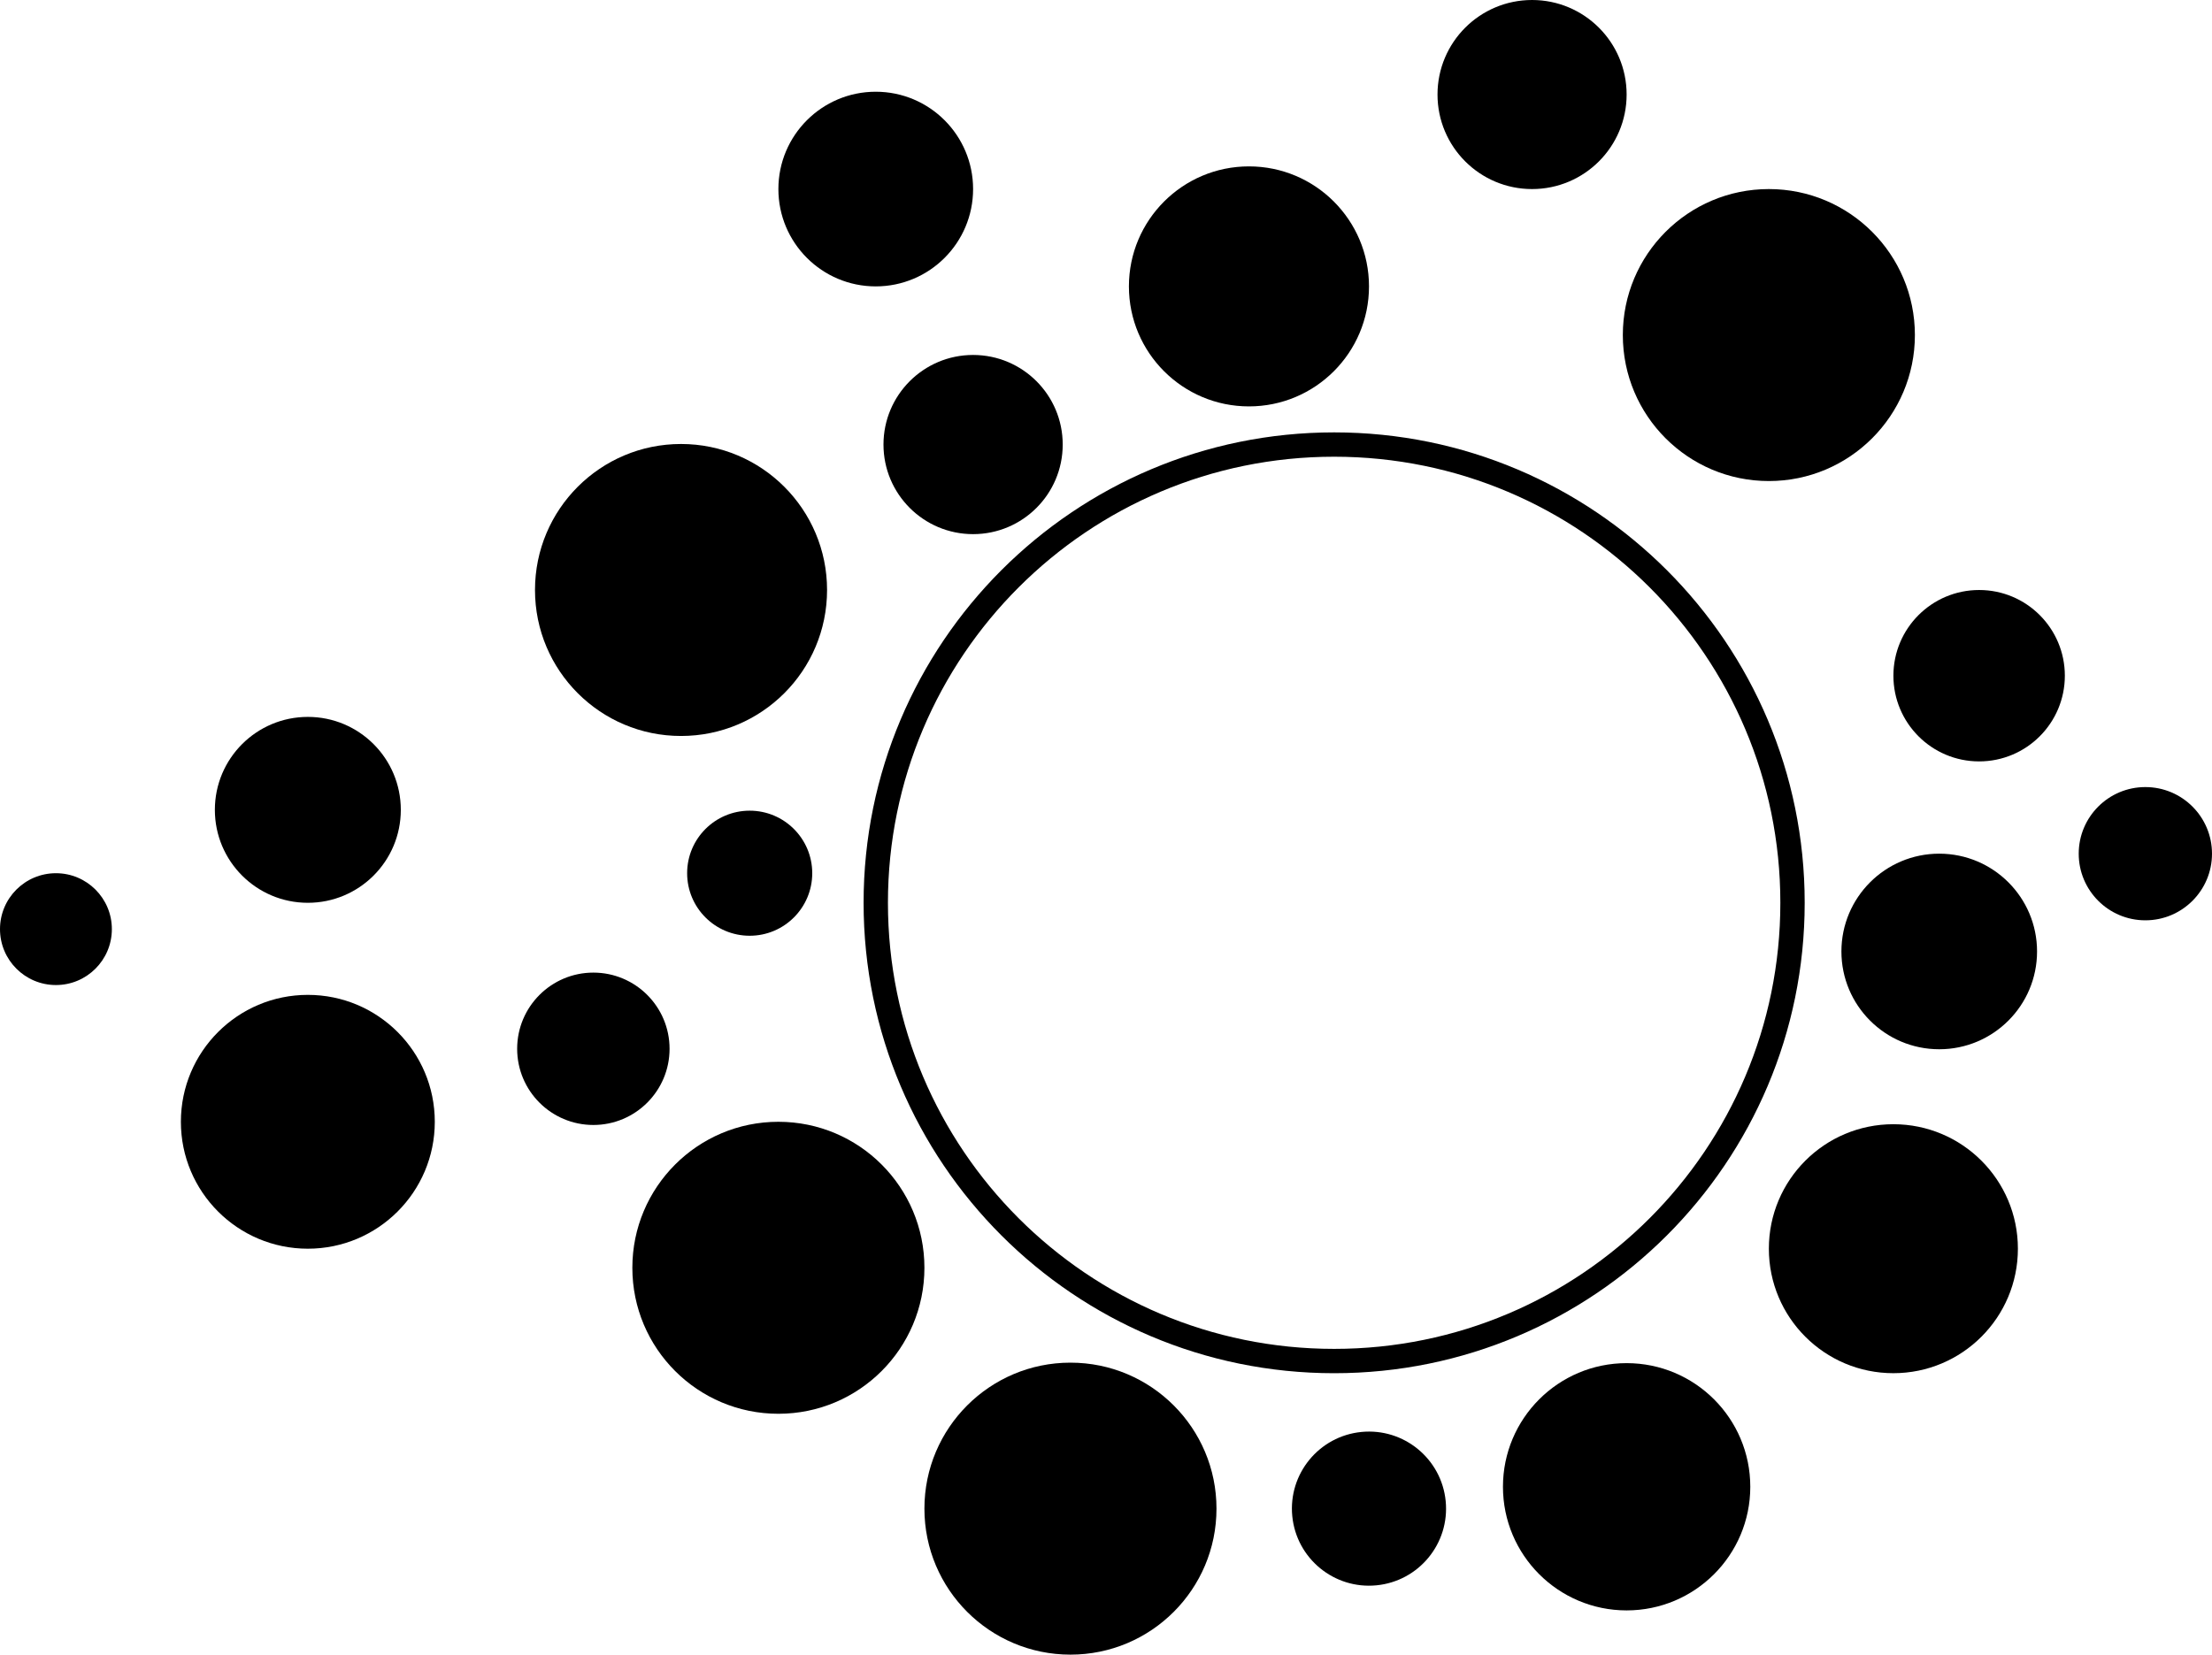
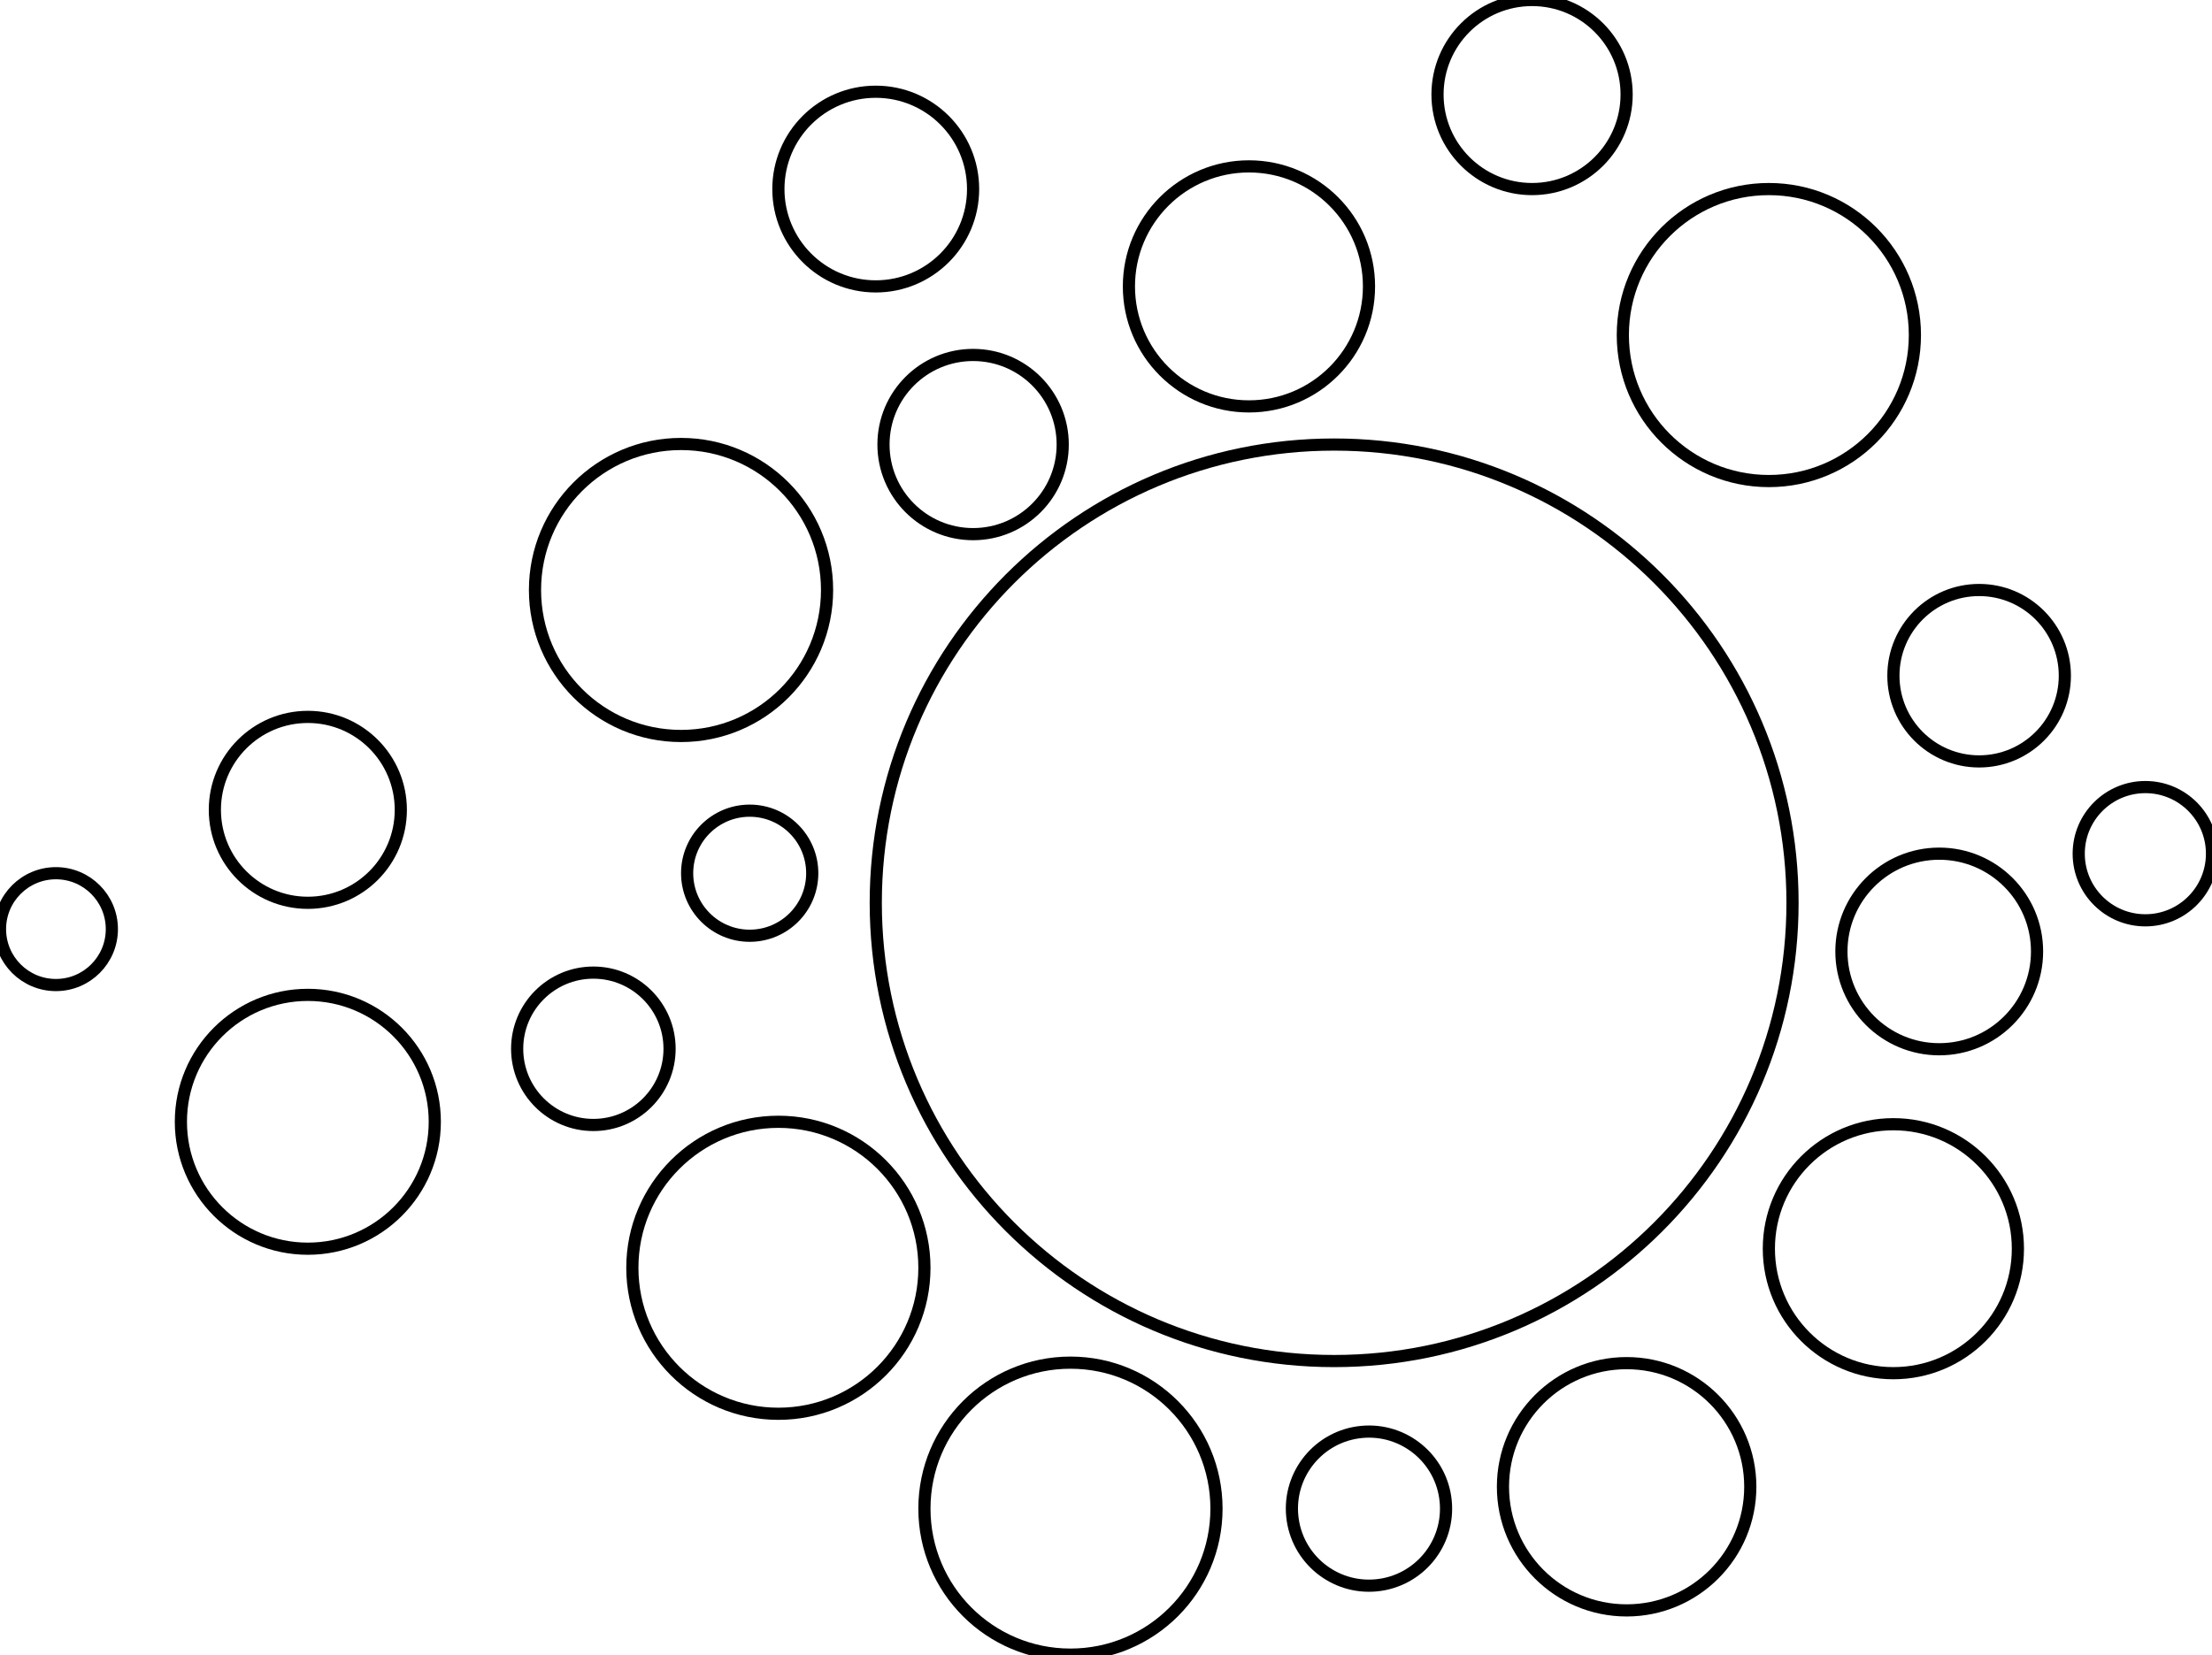
- <svg xmlns="http://www.w3.org/2000/svg" version="1.0" id="Layer_1" x="0px" y="0px" width="90.883px" height="68.002px" viewBox="0 0 90.883 68.002" enable-background="new 0 0 90.883 68.002" xml:space="preserve">
-   <path d="M78.676,13.77c0,3.314-2.686,6-6,6l0,0c-3.314,0-6-2.686-6-6l0,0c0-3.314,2.686-6,6-6l0,0  C75.99,7.77,78.676,10.456,78.676,13.77L78.676,13.77z" />
-   <path d="M39.981,7.77c0,2.209-1.791,4-4,4l0,0c-2.209,0-4-1.791-4-4l0,0c0-2.209,1.791-4,4-4l0,0  C38.19,3.77,39.981,5.561,39.981,7.77L39.981,7.77z" />
-   <path d="M37.981,52.103c0,3.314-2.686,6-6,6l0,0c-3.314,0-6-2.686-6-6l0,0c0-3.314,2.686-6,6-6l0,0  C35.295,46.103,37.981,48.789,37.981,52.103L37.981,52.103z" />
-   <path d="M83.695,39.103c0,2.219-1.799,4.019-4.019,4.019l0,0c-2.219,0-4.019-1.799-4.019-4.019l0,0c0-2.219,1.799-4.019,4.019-4.019  l0,0C81.896,35.085,83.695,36.884,83.695,39.103L83.695,39.103z" />
-   <path d="M66.832,3.885c0,2.146-1.739,3.885-3.885,3.885l0,0c-2.146,0-3.885-1.739-3.885-3.885l0,0C59.062,1.739,60.801,0,62.947,0  l0,0C65.092,0,66.832,1.739,66.832,3.885L66.832,3.885z" />
-   <path d="M84.837,27.77c0,1.945-1.577,3.522-3.522,3.522l0,0c-1.945,0-3.522-1.577-3.522-3.522l0,0c0-1.945,1.577-3.522,3.522-3.522  l0,0C83.26,24.247,84.837,25.825,84.837,27.77L84.837,27.77z" />
-   <path d="M49.981,62.002c0,3.314-2.686,6-6,6l0,0c-3.314,0-6-2.686-6-6l0,0c0-3.314,2.686-6,6-6l0,0  C47.295,56.002,49.981,58.688,49.981,62.002L49.981,62.002z" />
-   <path d="M90.883,35.085c0,1.512-1.226,2.738-2.738,2.738l0,0c-1.512,0-2.738-1.226-2.738-2.738l0,0c0-1.512,1.226-2.738,2.738-2.738  l0,0C89.658,32.347,90.883,33.573,90.883,35.085L90.883,35.085z" />
-   <path d="M59.398,61.692c0.171,1.741-1.102,3.29-2.842,3.461l0,0c-1.741,0.171-3.29-1.102-3.461-2.842l0,0  c-0.171-1.741,1.102-3.29,2.842-3.461l0,0C57.678,58.679,59.227,59.952,59.398,61.692L59.398,61.692z" />
-   <path d="M56.247,11.77c0,2.724-2.208,4.932-4.932,4.932l0,0c-2.724,0-4.932-2.208-4.932-4.932l0,0c0-2.724,2.208-4.932,4.932-4.932  l0,0C54.038,6.838,56.247,9.046,56.247,11.77L56.247,11.77z" />
-   <path d="M43.663,18.27c0,2.033-1.648,3.682-3.682,3.682l0,0c-2.033,0-3.682-1.648-3.682-3.682l0,0c0-2.033,1.648-3.682,3.682-3.682  l0,0C42.015,14.588,43.663,16.236,43.663,18.27L43.663,18.27z" />
-   <path d="M27.51,43.103c0,1.729-1.402,3.131-3.131,3.131l0,0c-1.729,0-3.131-1.402-3.131-3.131l0,0c0-1.729,1.402-3.131,3.131-3.131  l0,0C26.108,39.972,27.51,41.374,27.51,43.103L27.51,43.103z" />
-   <path d="M71.913,61.103c0,2.806-2.275,5.081-5.081,5.081l0,0c-2.806,0-5.081-2.275-5.081-5.081l0,0c0-2.806,2.275-5.081,5.081-5.081  l0,0C69.638,56.022,71.913,58.297,71.913,61.103L71.913,61.103z" />
-   <path d="M33.981,24.247c0,3.314-2.686,6-6,6l0,0c-3.314,0-6-2.686-6-6l0,0c0-3.314,2.686-6,6-6l0,0  C31.295,18.247,33.981,20.934,33.981,24.247L33.981,24.247z" />
-   <path d="M82.908,51.319c0,2.825-2.29,5.116-5.116,5.116l0,0c-2.825,0-5.116-2.29-5.116-5.116l0,0c0-2.825,2.29-5.116,5.116-5.116  l0,0C80.618,46.203,82.908,48.494,82.908,51.319L82.908,51.319z" />
-   <path d="M17.864,46.103c0,2.881-2.335,5.216-5.216,5.216l0,0c-2.881,0-5.216-2.335-5.216-5.216l0,0c0-2.881,2.335-5.216,5.216-5.216  l0,0C15.529,40.887,17.864,43.222,17.864,46.103L17.864,46.103z" />
-   <path d="M4.596,38.185c0,1.269-1.029,2.298-2.298,2.298l0,0C1.029,40.483,0,39.454,0,38.185l0,0c0-1.269,1.029-2.298,2.298-2.298  l0,0C3.567,35.887,4.596,36.916,4.596,38.185L4.596,38.185z" />
-   <path fill="none" stroke="#000000" stroke-miterlimit="10" d="M73.648,37.103c0,10.401-8.432,18.833-18.833,18.833l0,0  c-10.401,0-18.833-8.432-18.833-18.833l0,0c0-10.401,8.432-18.833,18.833-18.833l0,0C65.216,18.27,73.648,26.702,73.648,37.103  L73.648,37.103z" />
-   <path d="M16.468,33.283c0,2.11-1.71,3.82-3.82,3.82l0,0c-2.11,0-3.82-1.71-3.82-3.82l0,0c0-2.11,1.71-3.82,3.82-3.82l0,0  C14.758,29.462,16.468,31.173,16.468,33.283L16.468,33.283z" />
-   <path d="M33.372,35.887c0,1.42-1.151,2.57-2.57,2.57l0,0c-1.42,0-2.57-1.151-2.57-2.57l0,0c0-1.42,1.151-2.57,2.57-2.57l0,0  C32.221,33.317,33.372,34.468,33.372,35.887L33.372,35.887z" />
+ <svg xmlns="http://www.w3.org/2000/svg" version="1.0" id="Layer_1" x="0px" y="0px" viewBox="0 0 90.883 68.002" enable-background="new 0 0 90.883 68.002" xml:space="preserve">
+   <path fill="none" stroke="#000000" stroke-width="0.5" stroke-miterlimit="10" d="M78.676,13.77c0,3.314-2.686,6-6,6l0,0  c-3.314,0-6-2.686-6-6l0,0c0-3.314,2.686-6,6-6l0,0C75.99,7.77,78.676,10.456,78.676,13.77L78.676,13.77z" />
+   <path fill="none" stroke="#000000" stroke-width="0.5" stroke-miterlimit="10" d="M39.981,7.77c0,2.209-1.791,4-4,4l0,0  c-2.209,0-4-1.791-4-4l0,0c0-2.209,1.791-4,4-4l0,0C38.19,3.77,39.981,5.561,39.981,7.77L39.981,7.77z" />
+   <path fill="none" stroke="#000000" stroke-width="0.5" stroke-miterlimit="10" d="M37.981,52.103c0,3.314-2.686,6-6,6l0,0  c-3.314,0-6-2.686-6-6l0,0c0-3.314,2.686-6,6-6l0,0C35.295,46.103,37.981,48.789,37.981,52.103L37.981,52.103z" />
+   <path fill="none" stroke="#000000" stroke-width="0.5" stroke-miterlimit="10" d="M83.695,39.103c0,2.219-1.799,4.019-4.019,4.019  l0,0c-2.219,0-4.019-1.799-4.019-4.019l0,0c0-2.219,1.799-4.019,4.019-4.019l0,0C81.896,35.085,83.695,36.884,83.695,39.103  L83.695,39.103z" />
+   <path fill="none" stroke="#000000" stroke-width="0.5" stroke-miterlimit="10" d="M66.832,3.885c0,2.146-1.739,3.885-3.885,3.885  l0,0c-2.146,0-3.885-1.739-3.885-3.885l0,0C59.062,1.739,60.801,0,62.947,0l0,0C65.092,0,66.832,1.739,66.832,3.885L66.832,3.885z" />
+   <path fill="none" stroke="#000000" stroke-width="0.5" stroke-miterlimit="10" d="M84.837,27.77c0,1.945-1.577,3.522-3.522,3.522  l0,0c-1.945,0-3.522-1.577-3.522-3.522l0,0c0-1.945,1.577-3.522,3.522-3.522l0,0C83.26,24.247,84.837,25.825,84.837,27.77  L84.837,27.77z" />
+   <path fill="none" stroke="#000000" stroke-width="0.5" stroke-miterlimit="10" d="M49.981,62.002c0,3.314-2.686,6-6,6l0,0  c-3.314,0-6-2.686-6-6l0,0c0-3.314,2.686-6,6-6l0,0C47.295,56.002,49.981,58.688,49.981,62.002L49.981,62.002z" />
+   <path fill="none" stroke="#000000" stroke-width="0.5" stroke-miterlimit="10" d="M90.883,35.085c0,1.512-1.226,2.738-2.738,2.738  l0,0c-1.512,0-2.738-1.226-2.738-2.738l0,0c0-1.512,1.226-2.738,2.738-2.738l0,0C89.658,32.347,90.883,33.573,90.883,35.085  L90.883,35.085z" />
+   <path fill="none" stroke="#000000" stroke-width="0.5" stroke-miterlimit="10" d="M59.398,61.692  c0.171,1.741-1.102,3.29-2.842,3.461l0,0c-1.741,0.171-3.29-1.102-3.461-2.842l0,0c-0.171-1.741,1.102-3.29,2.842-3.461l0,0  C57.678,58.679,59.227,59.952,59.398,61.692L59.398,61.692z" />
+   <path fill="none" stroke="#000000" stroke-width="0.5" stroke-miterlimit="10" d="M56.247,11.77c0,2.724-2.208,4.932-4.932,4.932  l0,0c-2.724,0-4.932-2.208-4.932-4.932l0,0c0-2.724,2.208-4.932,4.932-4.932l0,0C54.038,6.838,56.247,9.046,56.247,11.77  L56.247,11.77z" />
+   <path fill="none" stroke="#000000" stroke-width="0.5" stroke-miterlimit="10" d="M43.663,18.27c0,2.033-1.648,3.682-3.682,3.682  l0,0c-2.033,0-3.682-1.648-3.682-3.682l0,0c0-2.033,1.648-3.682,3.682-3.682l0,0C42.015,14.588,43.663,16.236,43.663,18.27  L43.663,18.27z" />
+   <path fill="none" stroke="#000000" stroke-width="0.5" stroke-miterlimit="10" d="M27.51,43.103c0,1.729-1.402,3.131-3.131,3.131  l0,0c-1.729,0-3.131-1.402-3.131-3.131l0,0c0-1.729,1.402-3.131,3.131-3.131l0,0C26.108,39.972,27.51,41.374,27.51,43.103  L27.51,43.103z" />
+   <path fill="none" stroke="#000000" stroke-width="0.5" stroke-miterlimit="10" d="M71.913,61.103c0,2.806-2.275,5.081-5.081,5.081  l0,0c-2.806,0-5.081-2.275-5.081-5.081l0,0c0-2.806,2.275-5.081,5.081-5.081l0,0C69.638,56.022,71.913,58.297,71.913,61.103  L71.913,61.103z" />
+   <path fill="none" stroke="#000000" stroke-width="0.5" stroke-miterlimit="10" d="M33.981,24.247c0,3.314-2.686,6-6,6l0,0  c-3.314,0-6-2.686-6-6l0,0c0-3.314,2.686-6,6-6l0,0C31.295,18.247,33.981,20.934,33.981,24.247L33.981,24.247z" />
+   <path fill="none" stroke="#000000" stroke-width="0.5" stroke-miterlimit="10" d="M82.908,51.319c0,2.825-2.29,5.116-5.116,5.116  l0,0c-2.825,0-5.116-2.29-5.116-5.116l0,0c0-2.825,2.29-5.116,5.116-5.116l0,0C80.618,46.203,82.908,48.494,82.908,51.319  L82.908,51.319z" />
+   <path fill="none" stroke="#000000" stroke-width="0.5" stroke-miterlimit="10" d="M17.864,46.103c0,2.881-2.335,5.216-5.216,5.216  l0,0c-2.881,0-5.216-2.335-5.216-5.216l0,0c0-2.881,2.335-5.216,5.216-5.216l0,0C15.529,40.887,17.864,43.222,17.864,46.103  L17.864,46.103z" />
+   <path fill="none" stroke="#000000" stroke-width="0.5" stroke-miterlimit="10" d="M4.596,38.185c0,1.269-1.029,2.298-2.298,2.298  l0,0C1.029,40.483,0,39.454,0,38.185l0,0c0-1.269,1.029-2.298,2.298-2.298l0,0C3.567,35.887,4.596,36.916,4.596,38.185L4.596,38.185  z" />
+   <path fill="none" stroke="#000000" stroke-width="0.5" stroke-miterlimit="10" d="M73.648,37.103  c0,10.401-8.432,18.833-18.833,18.833l0,0c-10.401,0-18.833-8.432-18.833-18.833l0,0c0-10.401,8.432-18.833,18.833-18.833l0,0  C65.216,18.27,73.648,26.702,73.648,37.103L73.648,37.103z" />
+   <path fill="none" stroke="#000000" stroke-width="0.5" stroke-miterlimit="10" d="M16.468,33.283c0,2.11-1.71,3.82-3.82,3.82l0,0  c-2.11,0-3.82-1.71-3.82-3.82l0,0c0-2.11,1.71-3.82,3.82-3.82l0,0C14.758,29.462,16.468,31.173,16.468,33.283L16.468,33.283z" />
+   <path fill="none" stroke="#000000" stroke-width="0.5" stroke-miterlimit="10" d="M33.372,35.887c0,1.42-1.151,2.57-2.57,2.57l0,0  c-1.42,0-2.57-1.151-2.57-2.57l0,0c0-1.42,1.151-2.57,2.57-2.57l0,0C32.221,33.317,33.372,34.468,33.372,35.887L33.372,35.887z" />
</svg>
